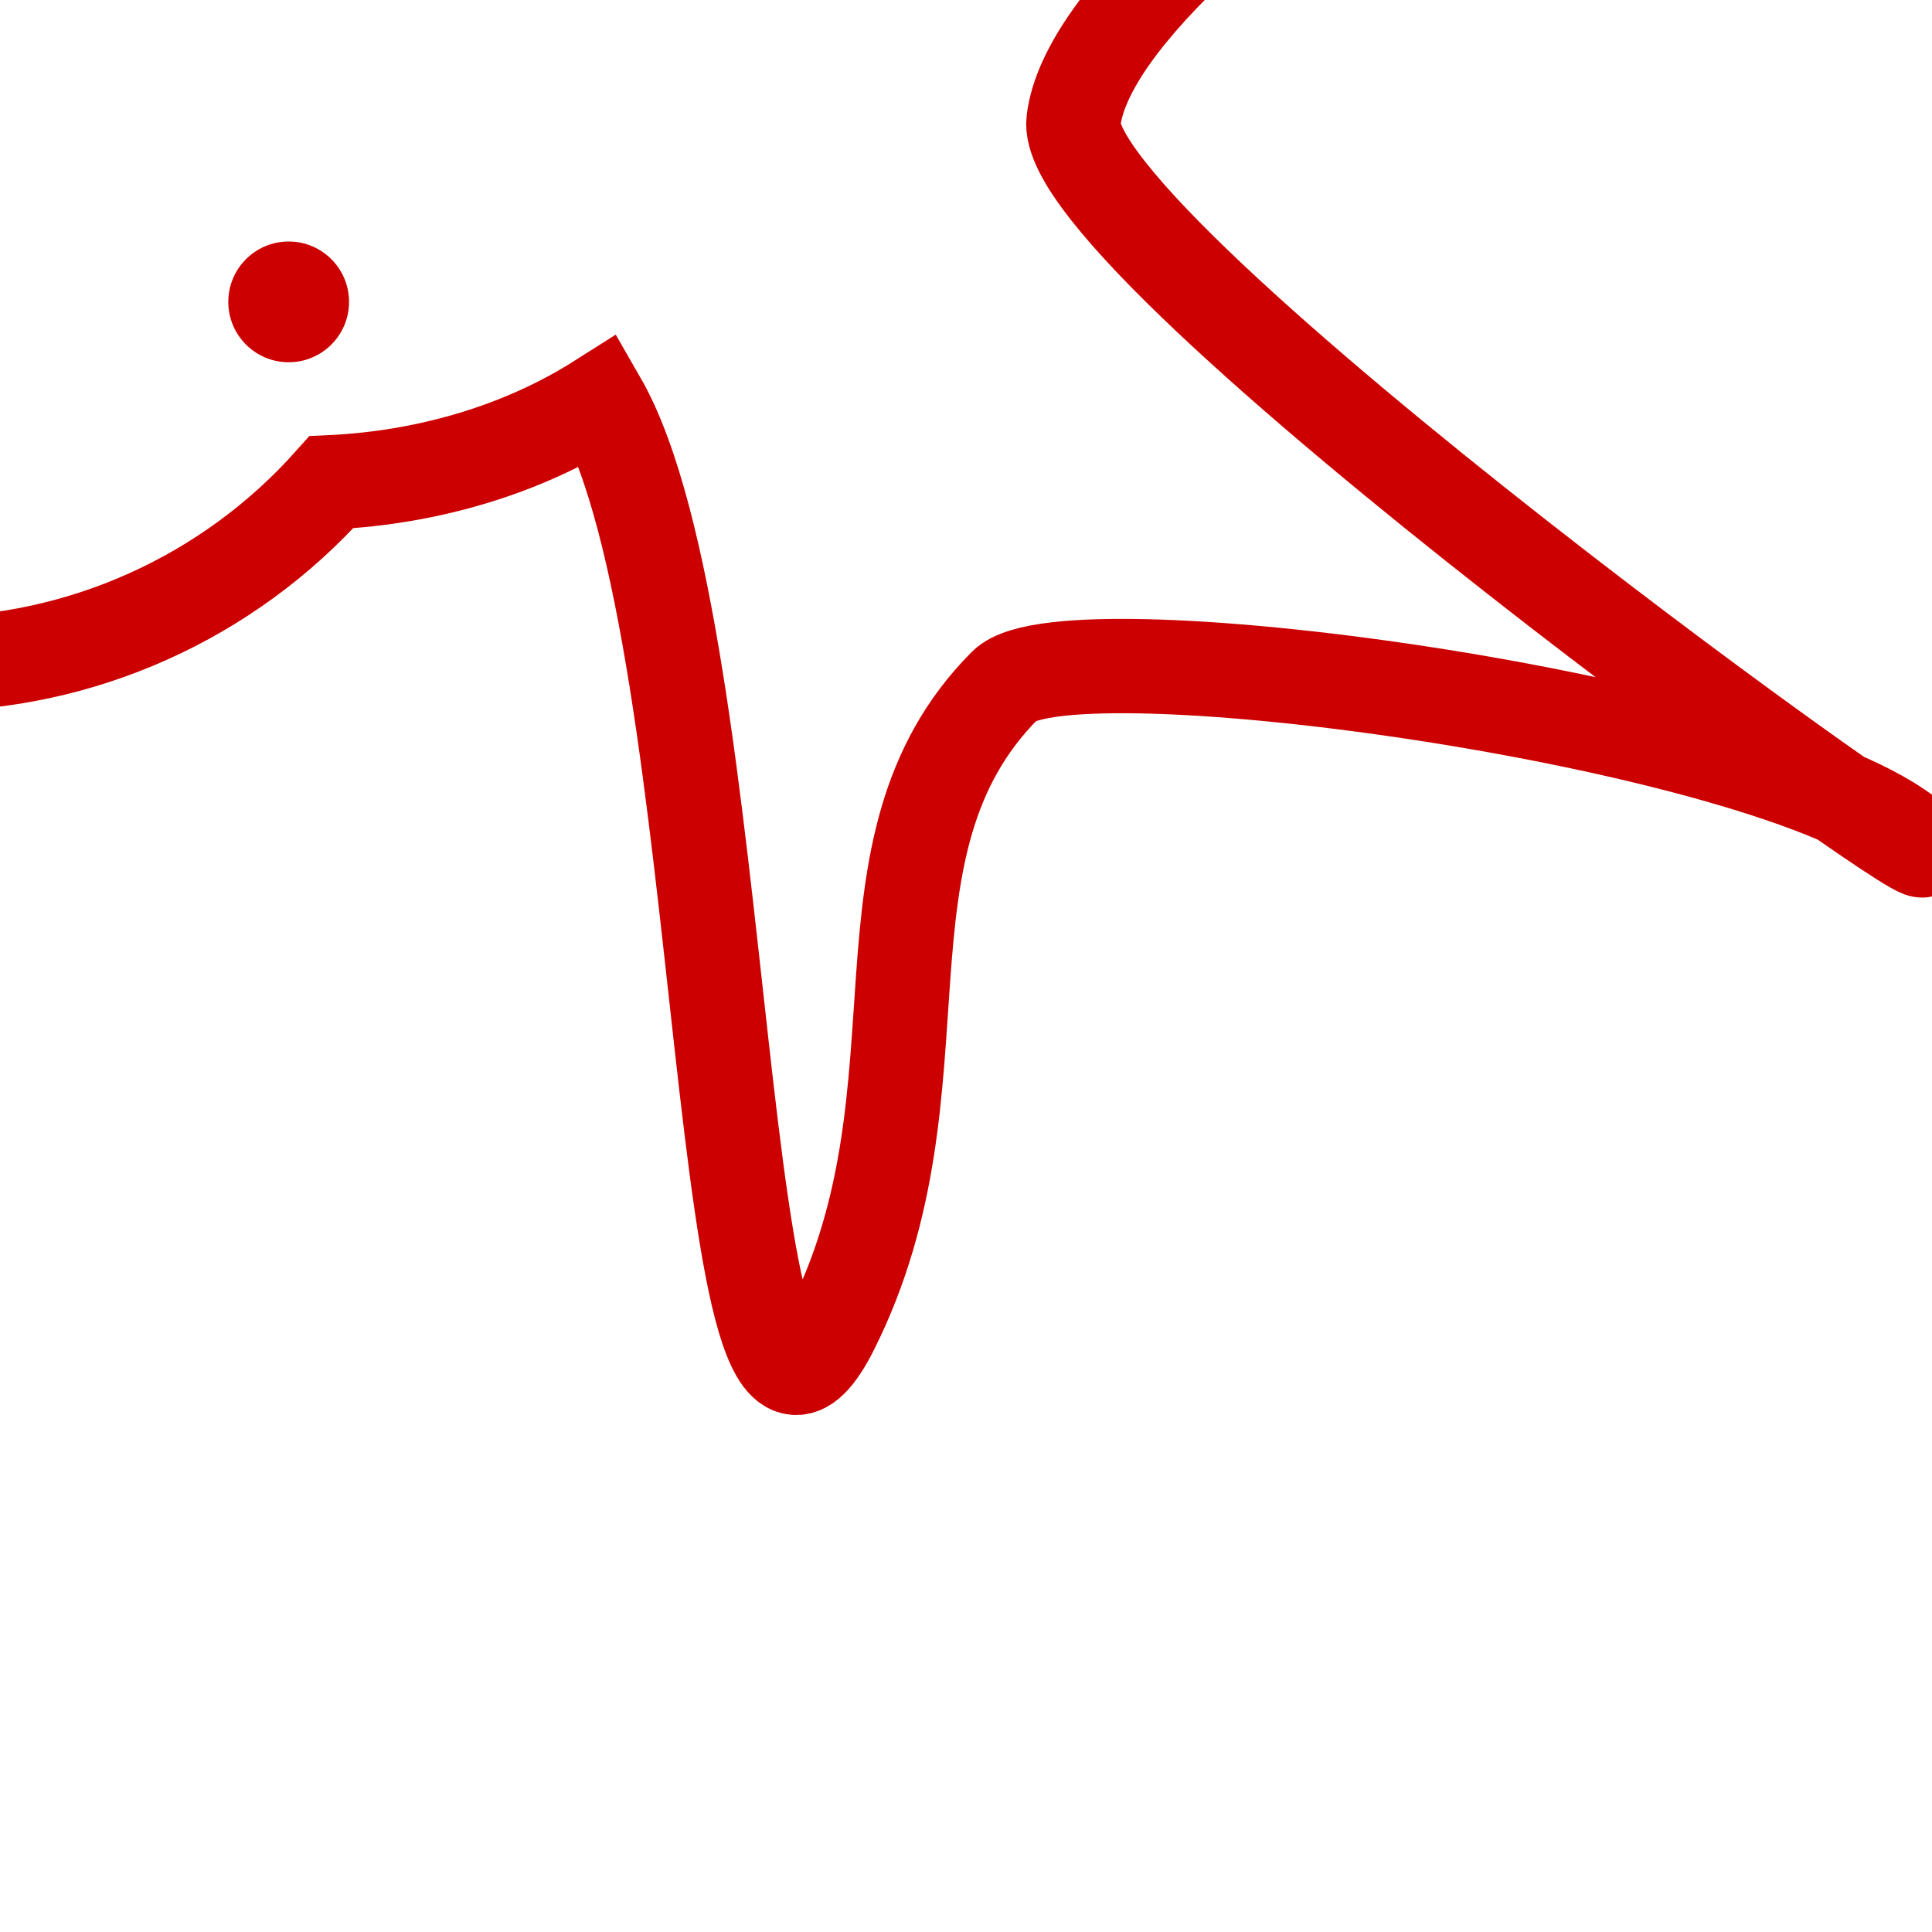
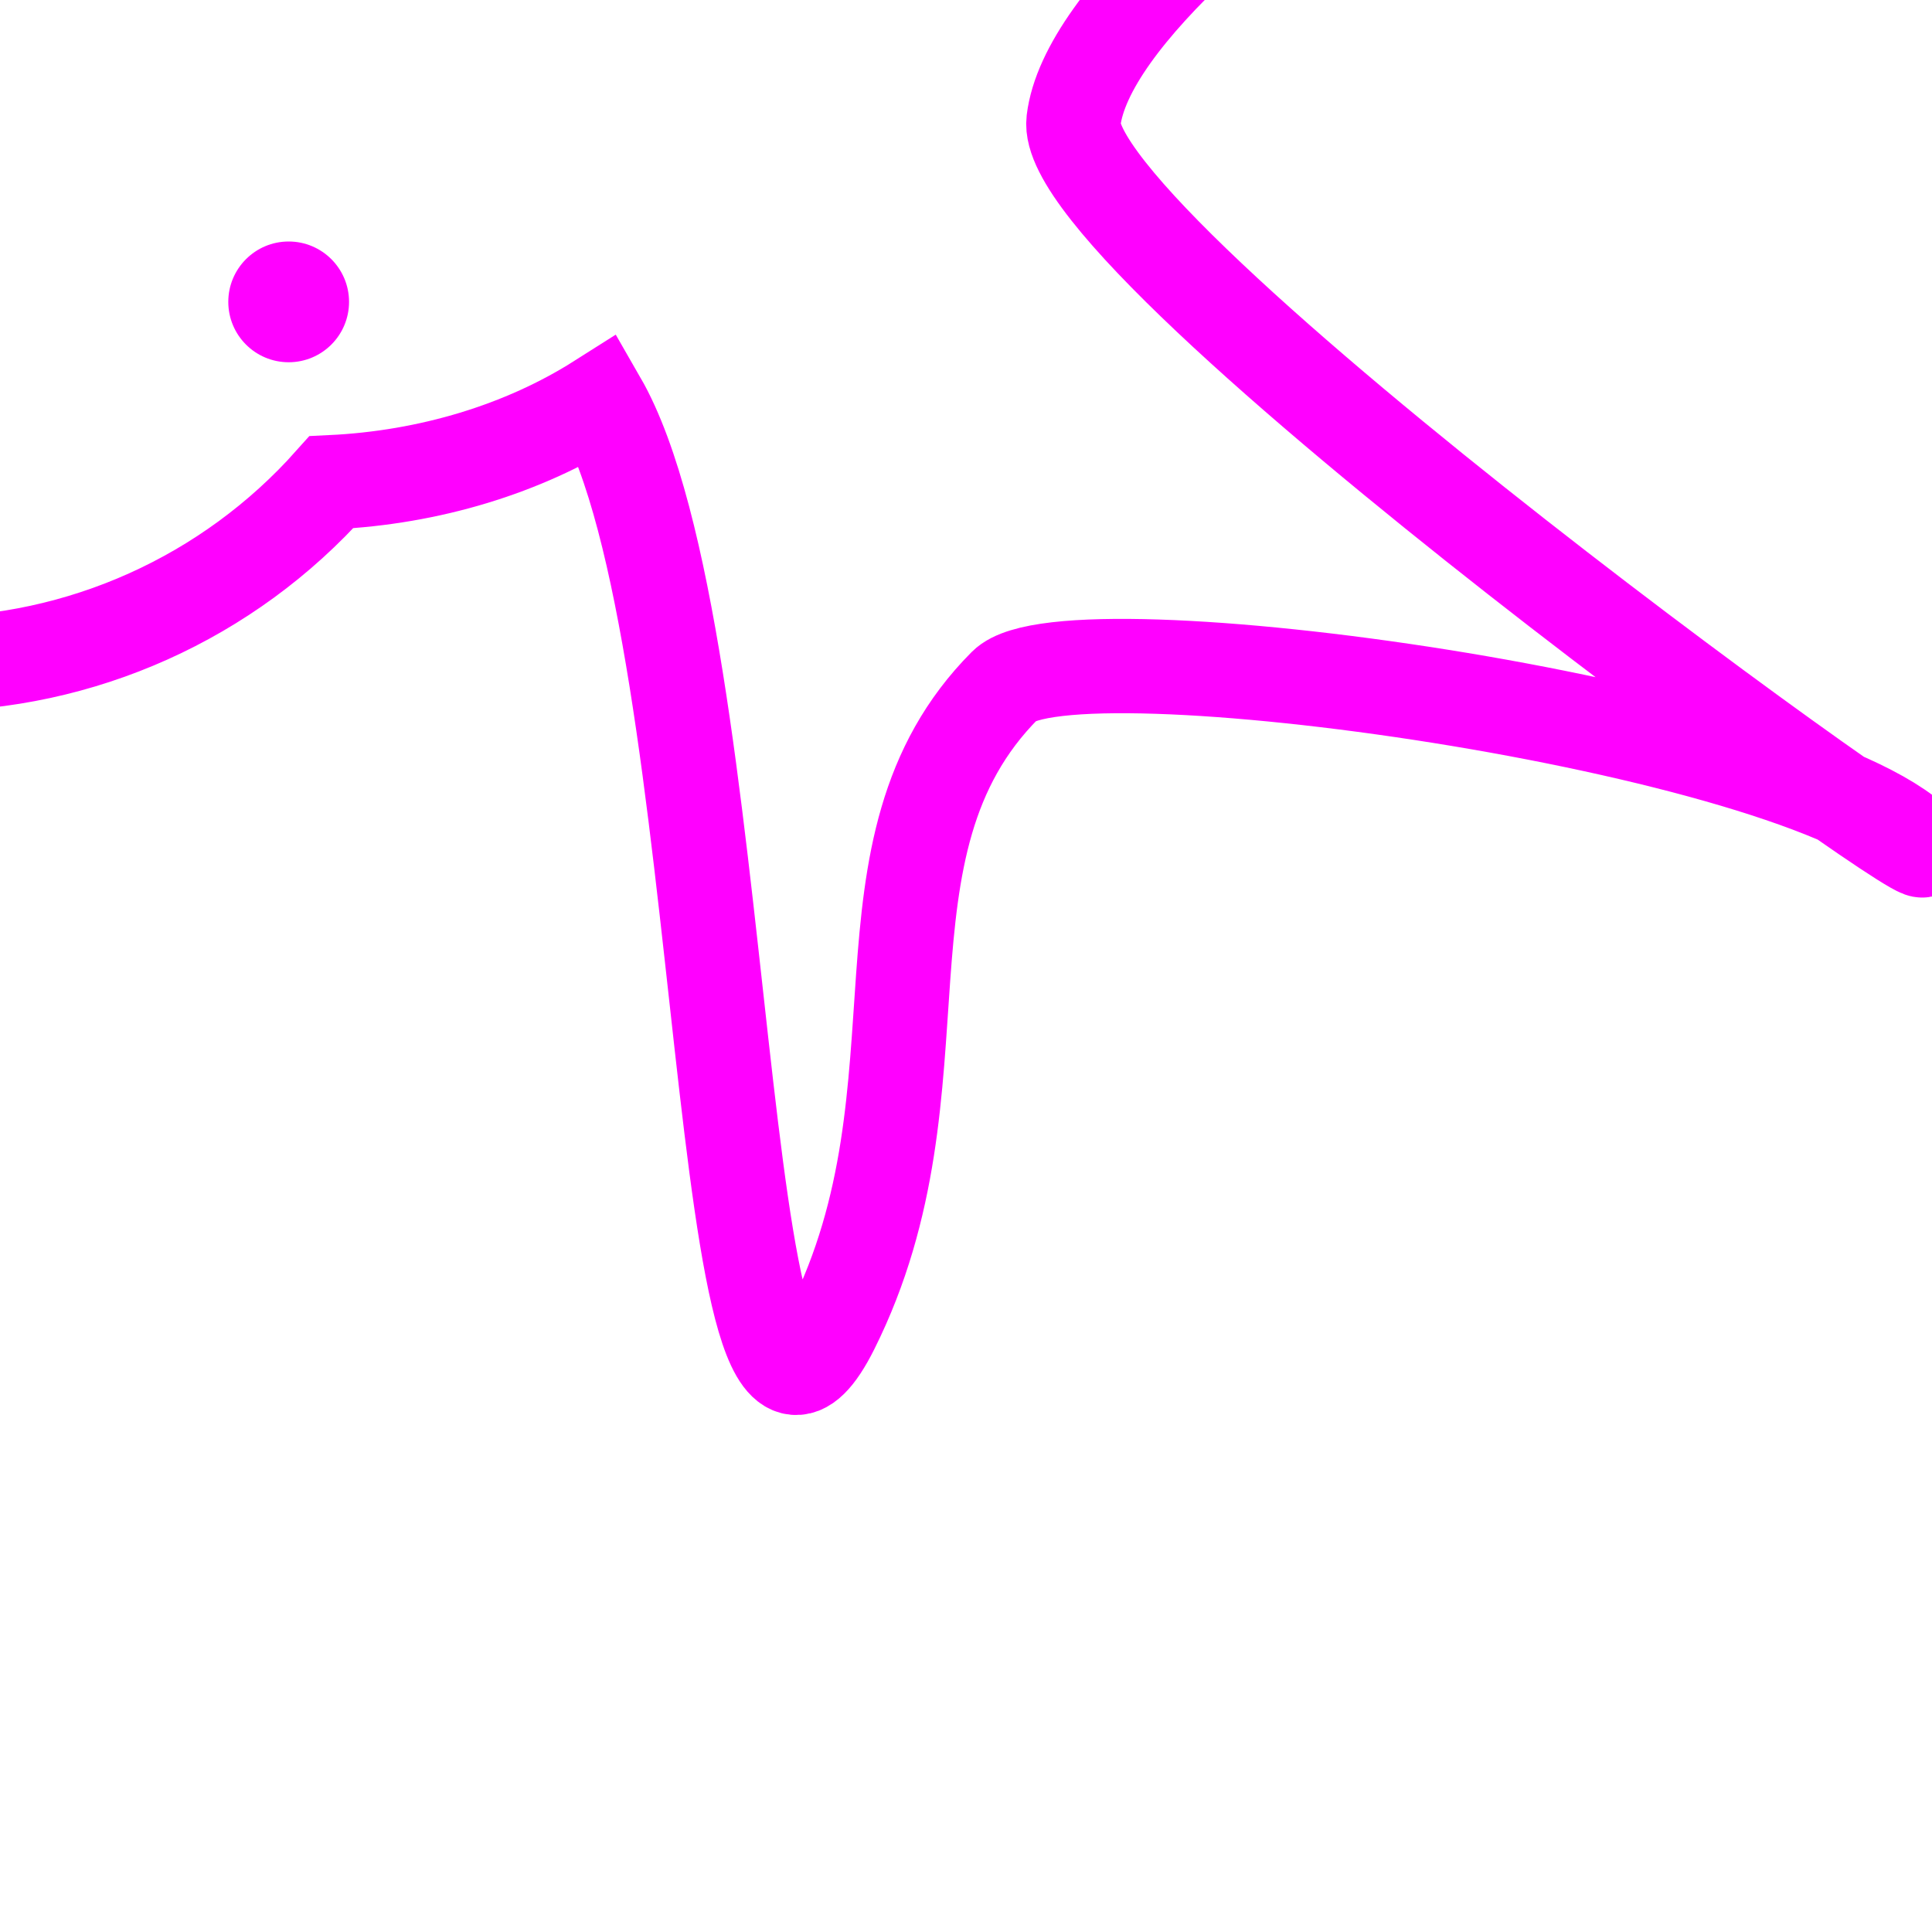
<svg xmlns="http://www.w3.org/2000/svg" width="1024" height="1024" viewBox="0 0 1024 1024" id="svg2" version="1.1">
  <defs id="defs4" />
  <g id="layer1" transform="translate(0,-28.36216)">
-     <g id="g4149" transform="translate(-120.9999,-93.66585)">
-       <path id="path4152" d="m -1504,188.362 a 288,288 0 0 0 288,288 288,288 0 0 0 214.633,-96.408 248.298,192 0 0 0 142.074,-43.143 A 320,320 0 0 0 -576,508.362 a 320,320 0 0 0 320,-320 320,320 0 0 0 -320,-320 A 320,320 0 0 0 -859.277,40.02 248.298,192 0 0 0 -1001.289,-3.058 288,288 0 0 0 -1216,-99.638 a 288,288 0 0 0 -288,288 z" style="color:#000000;clip-rule:nonzero;display:inline;overflow:visible;visibility:visible;opacity:1;isolation:auto;mix-blend-mode:normal;color-interpolation:sRGB;color-interpolation-filters:linearRGB;solid-color:#000000;solid-opacity:1;fill:none;fill-opacity:1;fill-rule:nonzero;stroke:#cc0000;stroke-width:50;stroke-linecap:butt;stroke-linejoin:miter;stroke-miterlimit:4;stroke-dasharray:none;stroke-dashoffset:0;stroke-opacity:1;color-rendering:auto;image-rendering:auto;shape-rendering:auto;text-rendering:auto;enable-background:accumulate" />
-       <path id="path4173" d="m -320,-3.638 -384,0" style="fill:none;fill-rule:evenodd;stroke:#cc0000;stroke-width:54.772;stroke-linecap:butt;stroke-linejoin:miter;stroke-miterlimit:4;stroke-dasharray:none;stroke-opacity:1" />
-       <path id="path4173-4" d="m -256,124.362 -384,0" style="fill:none;fill-rule:evenodd;stroke:#cc0000;stroke-width:54.772;stroke-linecap:butt;stroke-linejoin:miter;stroke-miterlimit:4;stroke-dasharray:none;stroke-opacity:1" />
-       <path id="path4173-6" d="m -256,252.362 -384,0" style="fill:none;fill-rule:evenodd;stroke:#cc0000;stroke-width:54.772;stroke-linecap:butt;stroke-linejoin:miter;stroke-miterlimit:4;stroke-dasharray:none;stroke-opacity:1" />
-       <path id="path4173-64" d="m -320,380.362 -384,0" style="fill:none;fill-rule:evenodd;stroke:#cc0000;stroke-width:54.772;stroke-linecap:butt;stroke-linejoin:miter;stroke-miterlimit:4;stroke-dasharray:none;stroke-opacity:1" />
-       <circle transform="matrix(0,-1,1,0,0,0)" r="32" cy="-1024" cx="-284.362" id="path4202" style="color:#000000;clip-rule:nonzero;display:inline;overflow:visible;visibility:visible;opacity:1;isolation:auto;mix-blend-mode:normal;color-interpolation:sRGB;color-interpolation-filters:linearRGB;solid-color:#000000;solid-opacity:1;fill:#cc0000;fill-opacity:1;fill-rule:nonzero;stroke:none;stroke-width:50;stroke-linecap:square;stroke-linejoin:miter;stroke-miterlimit:4;stroke-dasharray:none;stroke-dashoffset:0;stroke-opacity:1;color-rendering:auto;image-rendering:auto;shape-rendering:auto;text-rendering:auto;enable-background:accumulate" />
-       <circle transform="matrix(0,-1,1,0,0,0)" r="32" cy="-1024" cx="-92.362" id="path4202-7" style="color:#000000;clip-rule:nonzero;display:inline;overflow:visible;visibility:visible;opacity:1;isolation:auto;mix-blend-mode:normal;color-interpolation:sRGB;color-interpolation-filters:linearRGB;solid-color:#000000;solid-opacity:1;fill:#cc0000;fill-opacity:1;fill-rule:nonzero;stroke:none;stroke-width:50;stroke-linecap:square;stroke-linejoin:miter;stroke-miterlimit:4;stroke-dasharray:none;stroke-dashoffset:0;stroke-opacity:1;color-rendering:auto;image-rendering:auto;shape-rendering:auto;text-rendering:auto;enable-background:accumulate" />
+     <g id="g4156">
+       <path id="path4152" d="m -1625,94.696 a 288,288 0 0 0 288,288 288,288 0 0 0 214.633,-96.408 248.298,192 0 0 0 142.074,-43.143 320,320 0 0 0 283.293,171.551 320,320 0 0 0 320,-320 320,320 0 0 0 -320,-320 A 320,320 0 0 0 -980.277,-53.645 248.298,192 0 0 0 -1122.289,-96.724 288,288 0 0 0 -1337,-193.304 288,288 0 0 0 -1625,94.696 Z" style="color:#000000;clip-rule:nonzero;display:inline;overflow:visible;visibility:visible;opacity:1;isolation:auto;mix-blend-mode:normal;color-interpolation:sRGB;color-interpolation-filters:linearRGB;solid-color:#000000;solid-opacity:1;fill:none;fill-opacity:1;fill-rule:nonzero;stroke:#ff00ff;stroke-width:50;stroke-linecap:butt;stroke-linejoin:miter;stroke-miterlimit:4;stroke-dasharray:none;stroke-dashoffset:0;stroke-opacity:1;color-rendering:auto;image-rendering:auto;shape-rendering:auto;text-rendering:auto;enable-background:accumulate" />
+       <path id="path4173" d="m -441,-97.304 -384,0" style="fill:none;fill-rule:evenodd;stroke:#ff00ff;stroke-width:54.772;stroke-linecap:butt;stroke-linejoin:miter;stroke-miterlimit:4;stroke-dasharray:none;stroke-opacity:1" />
+       <path id="path4173-4" d="m -377,30.696 -384,0" style="fill:none;fill-rule:evenodd;stroke:#ff00ff;stroke-width:54.772;stroke-linecap:butt;stroke-linejoin:miter;stroke-miterlimit:4;stroke-dasharray:none;stroke-opacity:1" />
+       <path id="path4173-6" d="m -377,158.696 -384,0" style="fill:none;fill-rule:evenodd;stroke:#ff00ff;stroke-width:54.772;stroke-linecap:butt;stroke-linejoin:miter;stroke-miterlimit:4;stroke-dasharray:none;stroke-opacity:1" />
+       <path id="path4173-64" d="m -441,286.696 -384,0" style="fill:none;fill-rule:evenodd;stroke:#ff00ff;stroke-width:54.772;stroke-linecap:butt;stroke-linejoin:miter;stroke-miterlimit:4;stroke-dasharray:none;stroke-opacity:1" />
+       <circle transform="matrix(0,-1,1,0,0,0)" r="32" cy="-1145" cx="-190.696" id="path4202" style="color:#000000;clip-rule:nonzero;display:inline;overflow:visible;visibility:visible;opacity:1;isolation:auto;mix-blend-mode:normal;color-interpolation:sRGB;color-interpolation-filters:linearRGB;solid-color:#000000;solid-opacity:1;fill:#ff00ff;fill-opacity:1;fill-rule:nonzero;stroke:none;stroke-width:50;stroke-linecap:square;stroke-linejoin:miter;stroke-miterlimit:4;stroke-dasharray:none;stroke-dashoffset:0;stroke-opacity:1;color-rendering:auto;image-rendering:auto;shape-rendering:auto;text-rendering:auto;enable-background:accumulate" />
+       <circle transform="matrix(0,-1,1,0,0,0)" r="32" cy="-1145" cx="1.304" id="path4202-7" style="color:#000000;clip-rule:nonzero;display:inline;overflow:visible;visibility:visible;opacity:1;isolation:auto;mix-blend-mode:normal;color-interpolation:sRGB;color-interpolation-filters:linearRGB;solid-color:#000000;solid-opacity:1;fill:#ff00ff;fill-opacity:1;fill-rule:nonzero;stroke:none;stroke-width:50;stroke-linecap:square;stroke-linejoin:miter;stroke-miterlimit:4;stroke-dasharray:none;stroke-dashoffset:0;stroke-opacity:1;color-rendering:auto;image-rendering:auto;shape-rendering:auto;text-rendering:auto;enable-background:accumulate" />
    </g>
-     <g id="g4144" transform="translate(-1378.282,-288.6687)">
-       <path id="path4152-0" d="m 1051.282,381.031 c 0,159.058 128.942,288 288,288 82.007,-0.112 160.077,-35.18 214.633,-96.408 52.041,-2.489 101.749,-17.583 142.074,-43.143 72.101,125.259 59.293,619.551 123.293,491.551 64,-128 5.973,-254.52 91.658,-340.723 33.39,-33.591 420.342,20.723 484.342,84.723 37.234,37.234 -456.053,-316.71 -448,-384 13.02,-108.8 384,-320 448,-320 64,0 -462.472,49.528 -512,0 -64,-64 0,-192 -64,-320 -57.243,-114.487 -64.654,385.106 -123.277,491.658 -40.319,-25.527 -90.001,-40.597 -142.012,-43.078 -54.542,-61.313 -132.65,-96.446 -214.711,-96.58 -159.058,0 -288,128.942 -288,288 z" style="color:#000000;clip-rule:nonzero;display:inline;overflow:visible;visibility:visible;opacity:1;isolation:auto;mix-blend-mode:normal;color-interpolation:sRGB;color-interpolation-filters:linearRGB;solid-color:#000000;solid-opacity:1;fill:none;fill-opacity:1;fill-rule:nonzero;stroke:#cc0000;stroke-width:50;stroke-linecap:butt;stroke-linejoin:miter;stroke-miterlimit:4;stroke-dasharray:none;stroke-dashoffset:0;stroke-opacity:1;color-rendering:auto;image-rendering:auto;shape-rendering:auto;text-rendering:auto;enable-background:accumulate" />
-       <circle transform="matrix(0,-1,1,0,0,0)" r="32" cy="1531.282" cx="-477.031" id="path4202-0" style="color:#000000;clip-rule:nonzero;display:inline;overflow:visible;visibility:visible;opacity:1;isolation:auto;mix-blend-mode:normal;color-interpolation:sRGB;color-interpolation-filters:linearRGB;solid-color:#000000;solid-opacity:1;fill:#cc0000;fill-opacity:1;fill-rule:nonzero;stroke:none;stroke-width:50;stroke-linecap:square;stroke-linejoin:miter;stroke-miterlimit:4;stroke-dasharray:none;stroke-dashoffset:0;stroke-opacity:1;color-rendering:auto;image-rendering:auto;shape-rendering:auto;text-rendering:auto;enable-background:accumulate" />
-       <circle transform="matrix(0,-1,1,0,0,0)" r="32" cy="1531.282" cx="-285.031" id="path4202-7-6" style="color:#000000;clip-rule:nonzero;display:inline;overflow:visible;visibility:visible;opacity:1;isolation:auto;mix-blend-mode:normal;color-interpolation:sRGB;color-interpolation-filters:linearRGB;solid-color:#000000;solid-opacity:1;fill:#cc0000;fill-opacity:1;fill-rule:nonzero;stroke:none;stroke-width:50;stroke-linecap:square;stroke-linejoin:miter;stroke-miterlimit:4;stroke-dasharray:none;stroke-dashoffset:0;stroke-opacity:1;color-rendering:auto;image-rendering:auto;shape-rendering:auto;text-rendering:auto;enable-background:accumulate" />
+     <g id="g4165">
+       <path id="path4152-0" d="m -327,92.362 c 0,159.058 128.942,288 288,288 82.007,-0.112 160.077,-35.18 214.633,-96.408 52.041,-2.489 101.749,-17.583 142.074,-43.143 C 389.808,366.07 377,860.362 441,732.362 505,604.362 446.973,477.842 532.658,391.64 566.048,358.048 953,412.362 1017,476.362 c 37.234,37.234 -456.053,-316.71 -448,-384 13.02,-108.8 384,-320 448,-320 64,0 -462.472,49.528 -512,0 -64,-64 0,-192 -64,-320 -57.243,-114.487 -64.654,385.106 -123.277,491.658 C 277.404,-81.506 227.721,-96.577 175.711,-99.058 121.169,-160.37 43.061,-195.504 -39,-195.638 c -159.058,0 -288,128.942 -288,288 z" style="color:#000000;clip-rule:nonzero;display:inline;overflow:visible;visibility:visible;opacity:1;isolation:auto;mix-blend-mode:normal;color-interpolation:sRGB;color-interpolation-filters:linearRGB;solid-color:#000000;solid-opacity:1;fill:none;fill-opacity:1;fill-rule:nonzero;stroke:#ff00ff;stroke-width:50;stroke-linecap:butt;stroke-linejoin:miter;stroke-miterlimit:4;stroke-dasharray:none;stroke-dashoffset:0;stroke-opacity:1;color-rendering:auto;image-rendering:auto;shape-rendering:auto;text-rendering:auto;enable-background:accumulate" />
+       <circle transform="matrix(0,-1,1,0,0,0)" r="32" cy="153" cx="-188.362" id="path4202-0" style="color:#000000;clip-rule:nonzero;display:inline;overflow:visible;visibility:visible;opacity:1;isolation:auto;mix-blend-mode:normal;color-interpolation:sRGB;color-interpolation-filters:linearRGB;solid-color:#000000;solid-opacity:1;fill:#ff00ff;fill-opacity:1;fill-rule:nonzero;stroke:none;stroke-width:50;stroke-linecap:square;stroke-linejoin:miter;stroke-miterlimit:4;stroke-dasharray:none;stroke-dashoffset:0;stroke-opacity:1;color-rendering:auto;image-rendering:auto;shape-rendering:auto;text-rendering:auto;enable-background:accumulate" />
+       <circle transform="matrix(0,-1,1,0,0,0)" r="32" cy="153" cx="3.638" id="path4202-7-6" style="color:#000000;clip-rule:nonzero;display:inline;overflow:visible;visibility:visible;opacity:1;isolation:auto;mix-blend-mode:normal;color-interpolation:sRGB;color-interpolation-filters:linearRGB;solid-color:#000000;solid-opacity:1;fill:#ff00ff;fill-opacity:1;fill-rule:nonzero;stroke:none;stroke-width:50;stroke-linecap:square;stroke-linejoin:miter;stroke-miterlimit:4;stroke-dasharray:none;stroke-dashoffset:0;stroke-opacity:1;color-rendering:auto;image-rendering:auto;shape-rendering:auto;text-rendering:auto;enable-background:accumulate" />
    </g>
  </g>
</svg>
